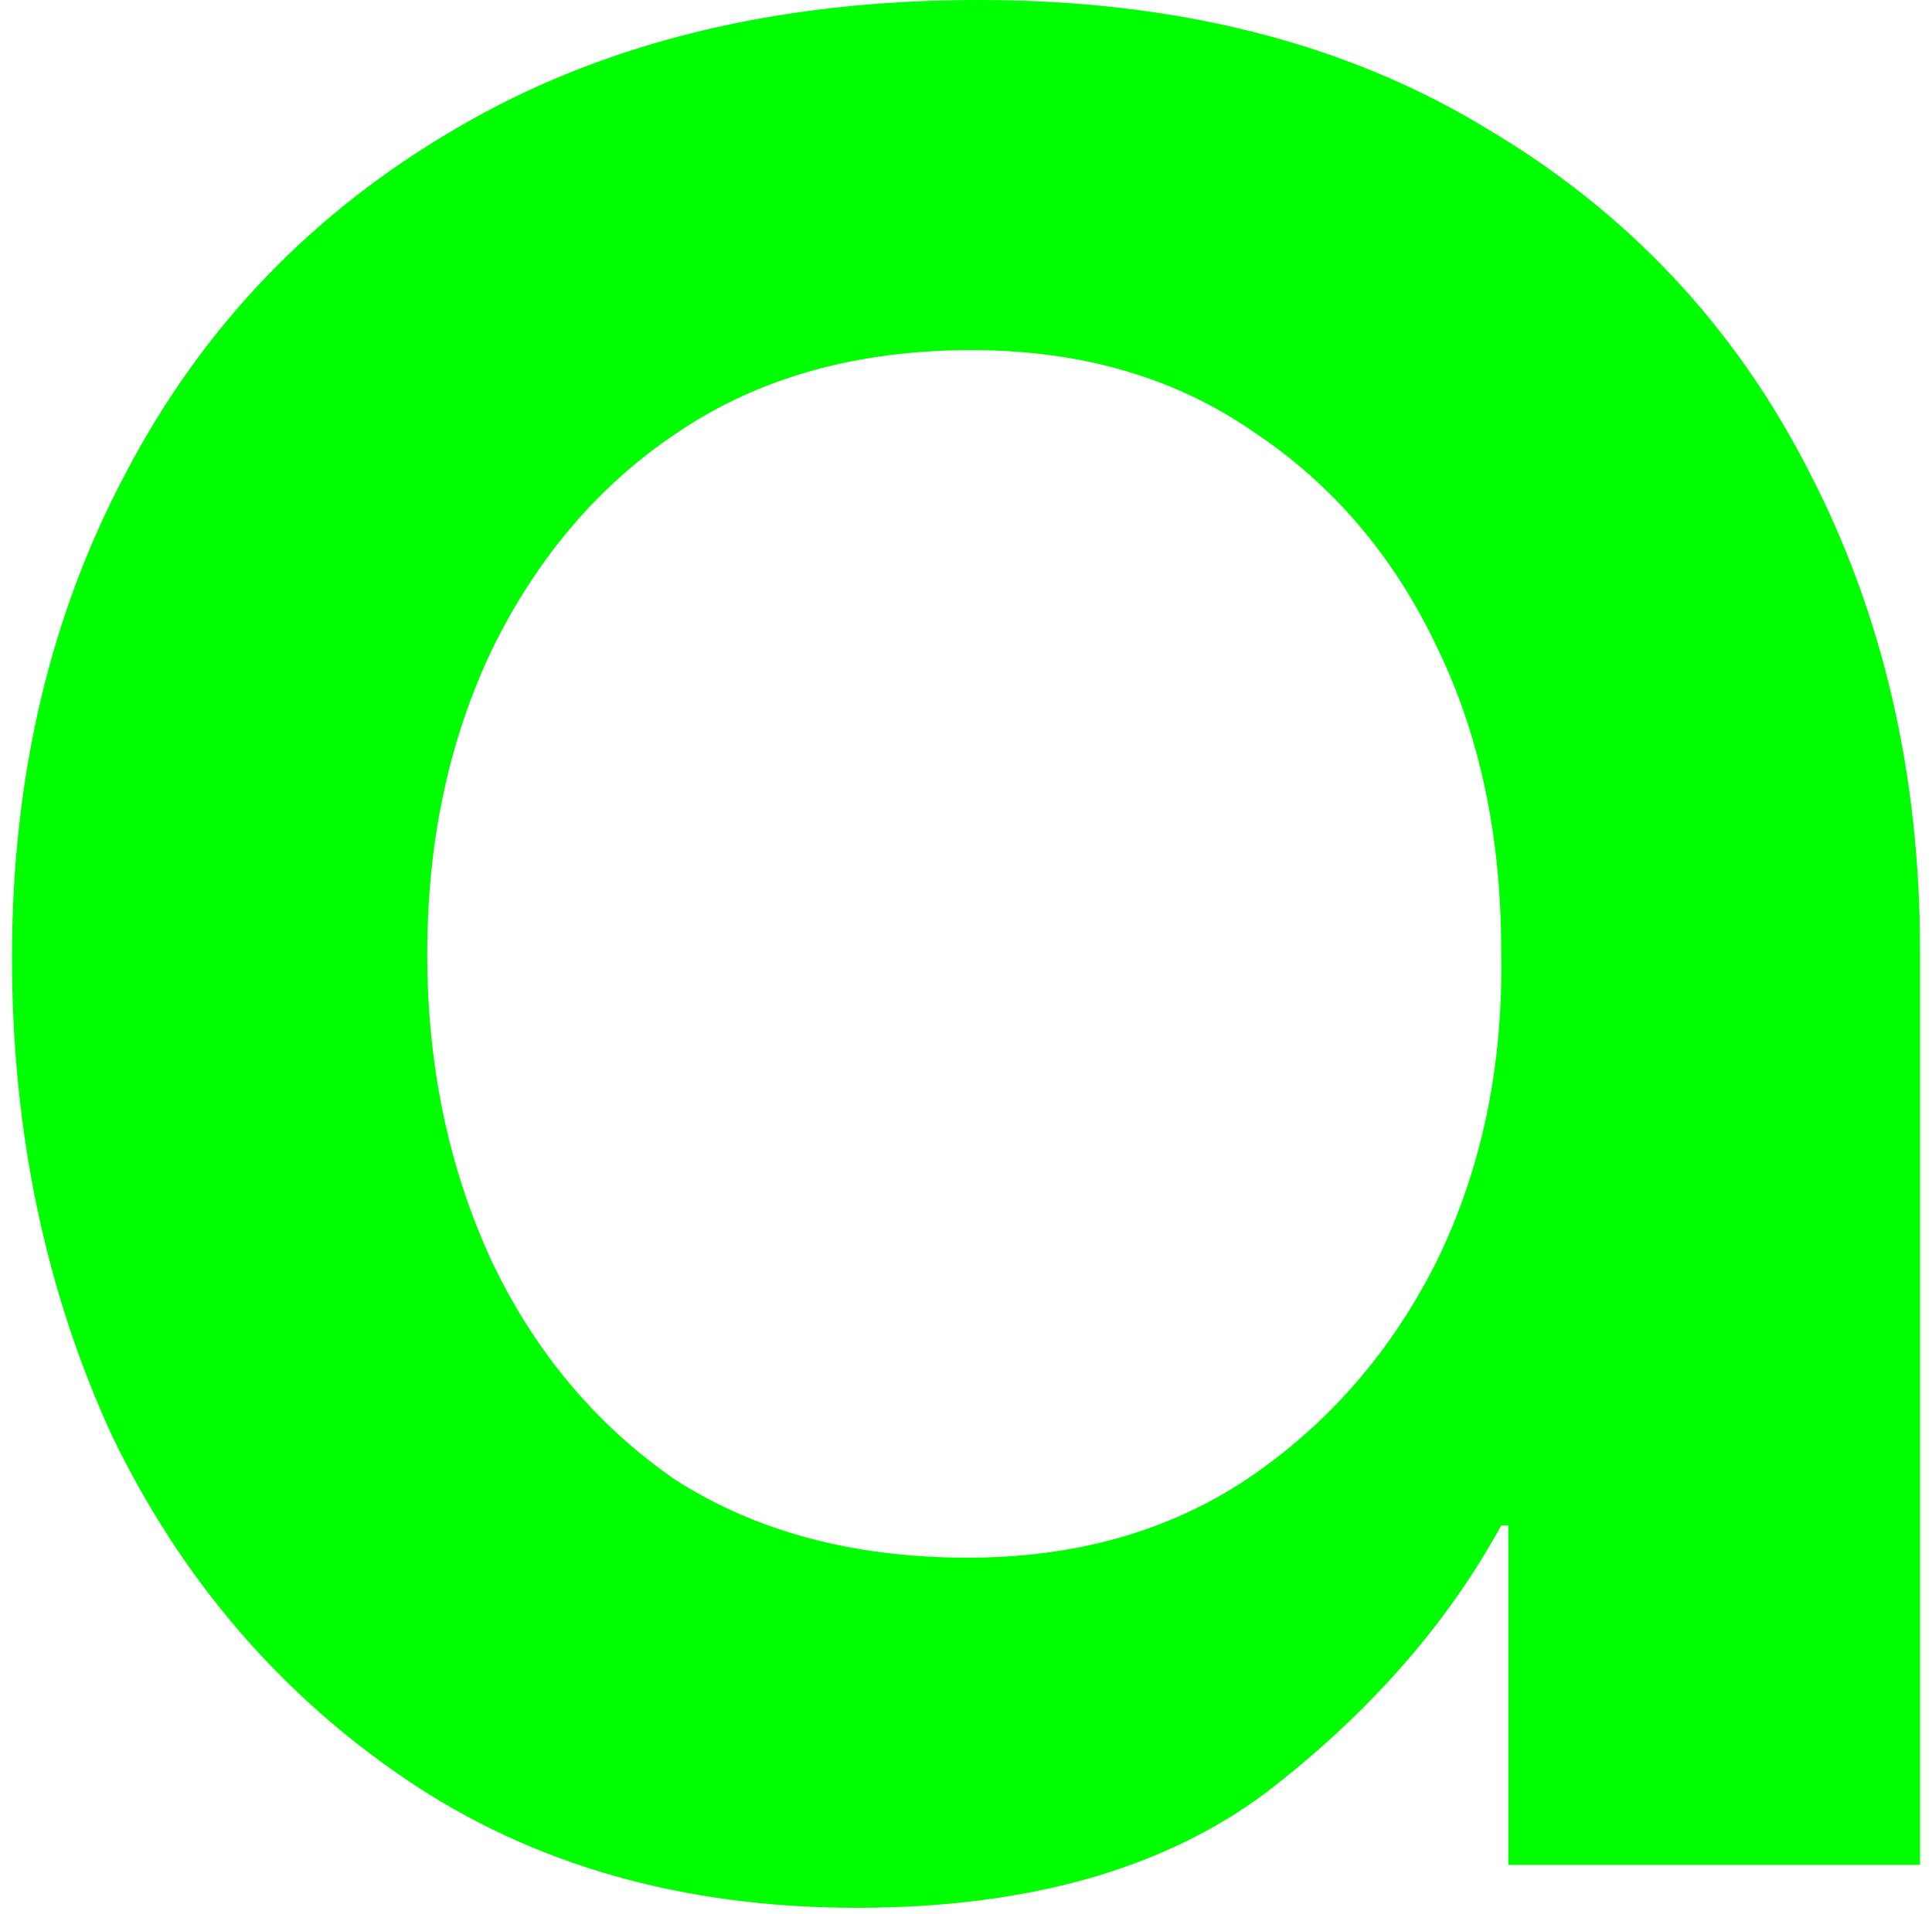
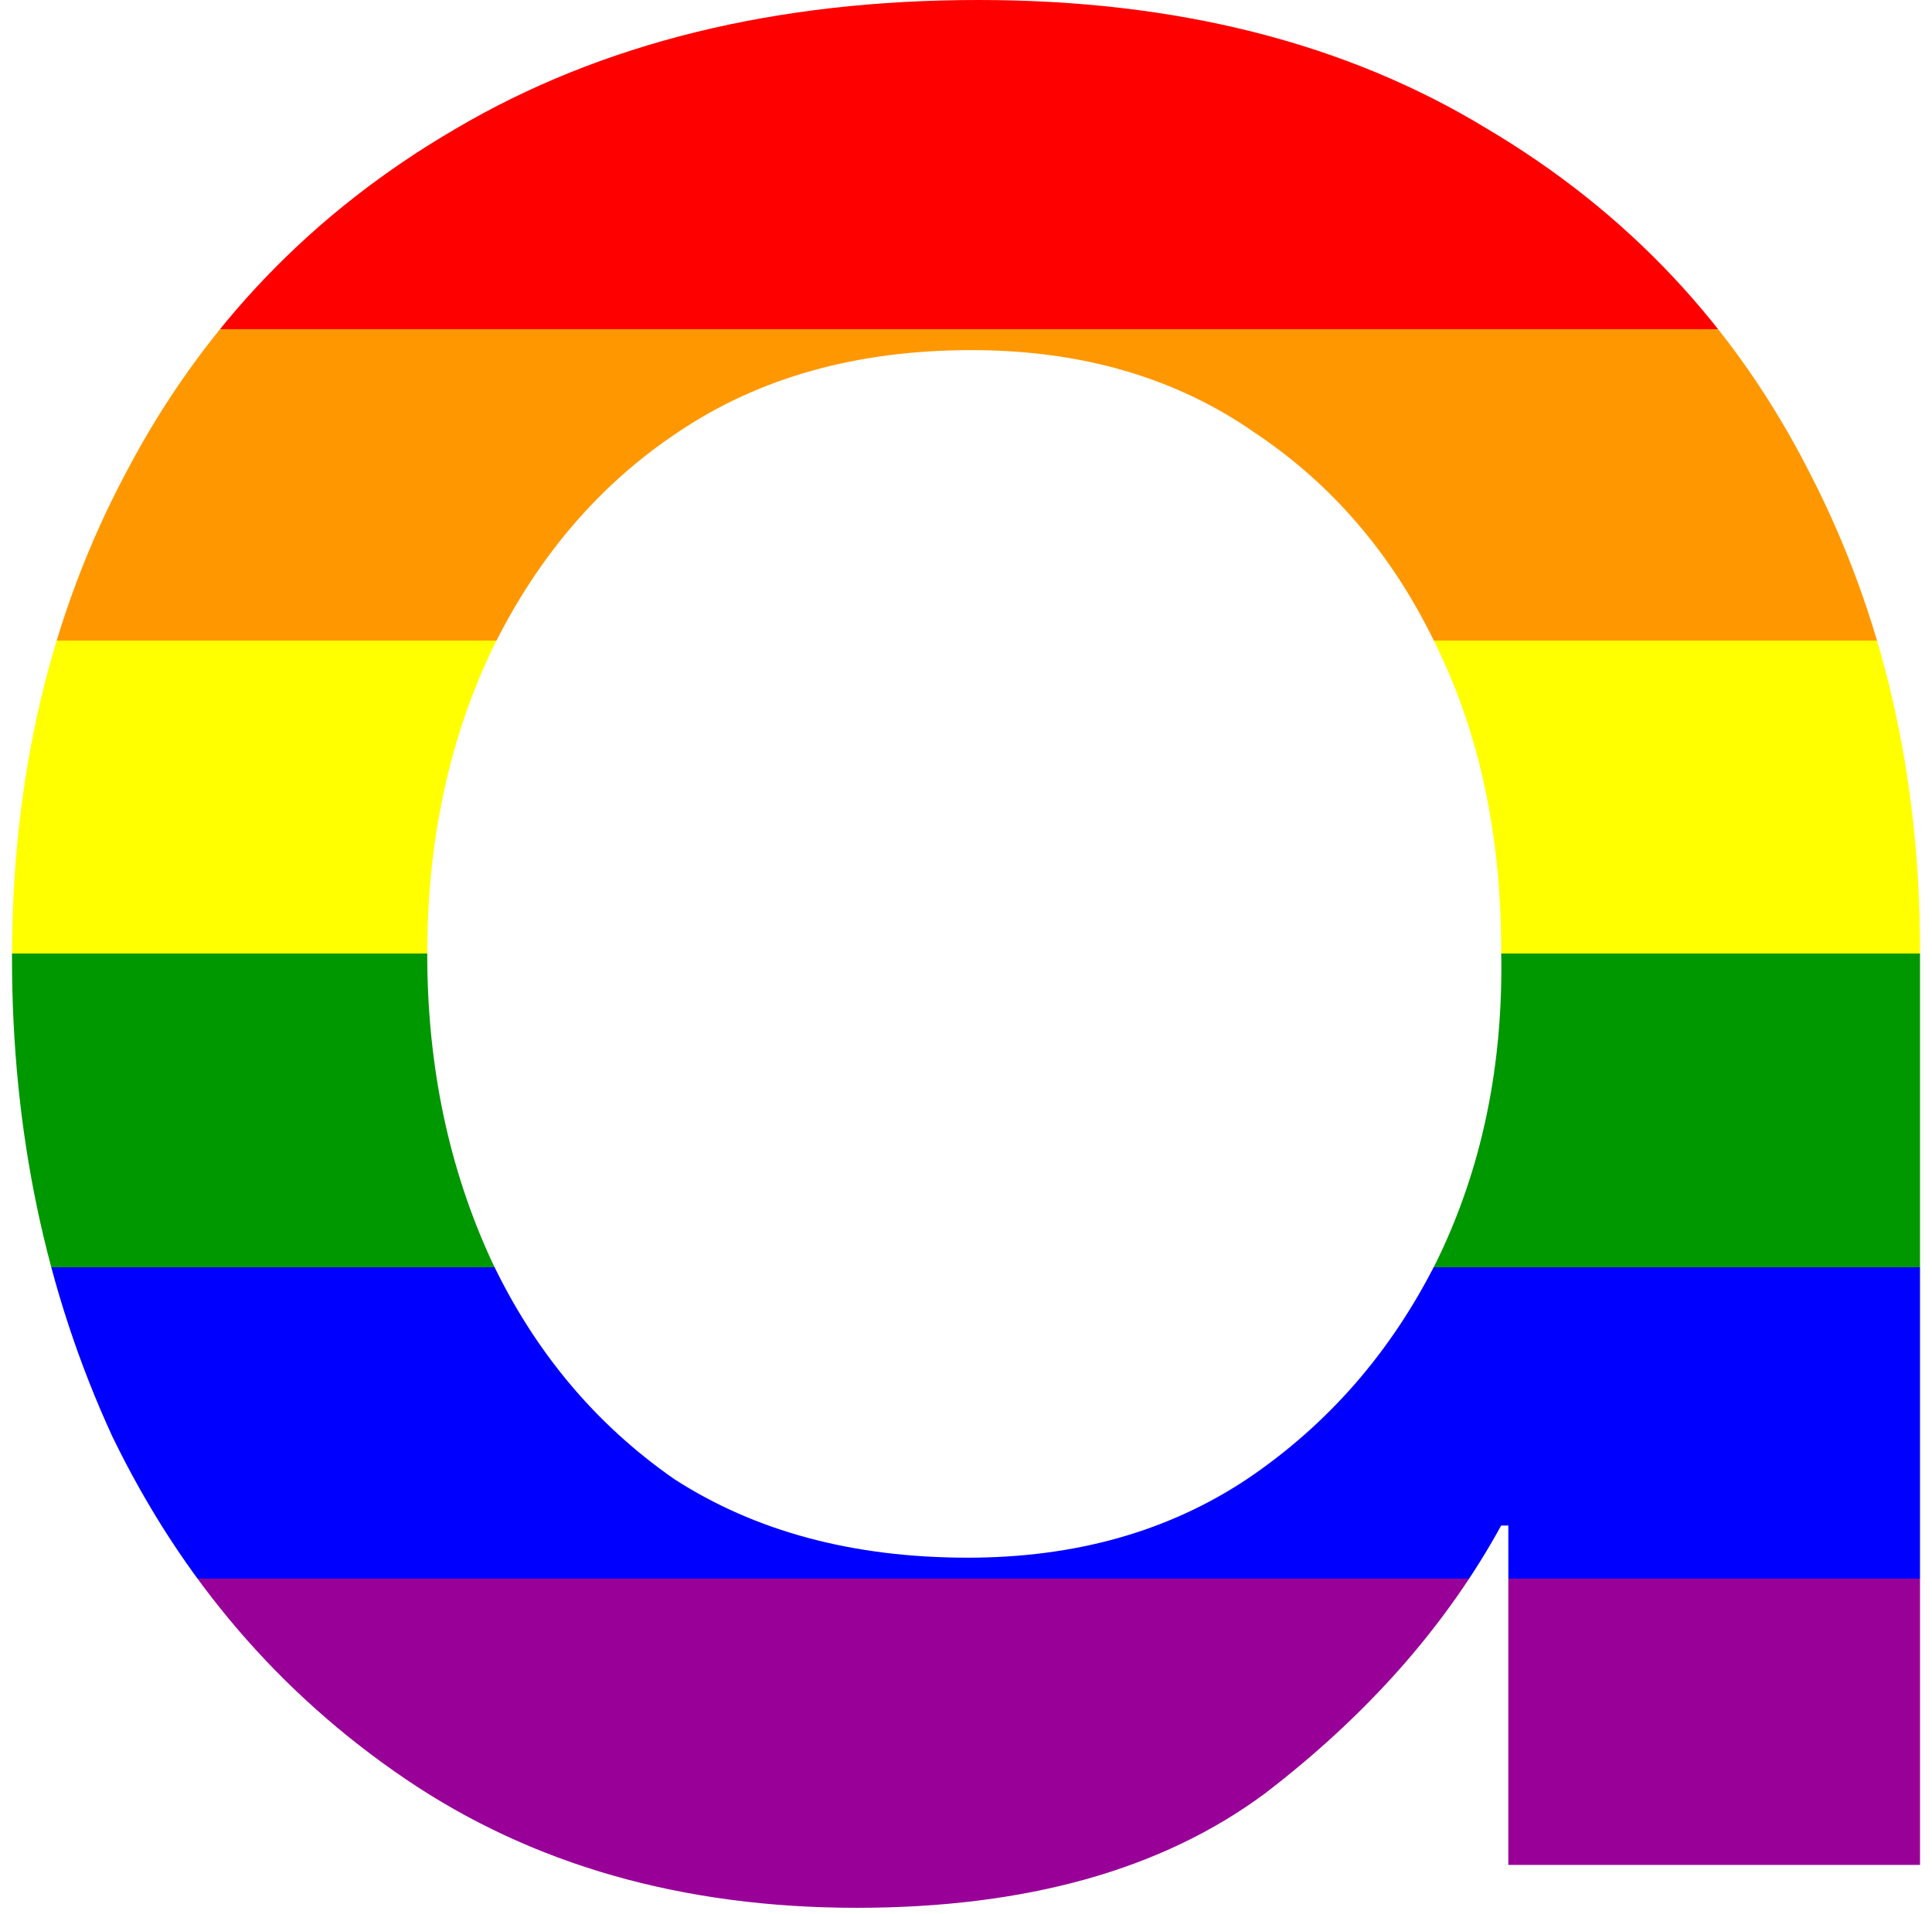
<svg xmlns="http://www.w3.org/2000/svg" width="108" height="107" viewBox="0 0 108 107">
-   <path d="M47.897 106.66C38.158 106.66 29.753 104.263 22.682 99.469C15.612 94.676 10.142 88.284 6.273 80.295C2.538 72.172 0.67 63.25 0.67 53.53C0.67 43.41 2.805 34.355 7.074 26.365C11.343 18.243 17.479 11.851 25.484 7.191C33.622 2.397 43.361 0 54.7 0C65.773 0 75.245 2.397 83.116 7.191C90.987 11.851 96.991 18.243 101.127 26.365C105.262 34.355 107.33 43.276 107.33 53.13V104.263H84.317V85.288H83.917C80.849 90.881 76.446 95.874 70.709 100.268C64.973 104.529 57.369 106.66 47.897 106.66ZM54.1 87.086C60.103 87.086 65.306 85.621 69.709 82.692C74.245 79.629 77.78 75.567 80.315 70.507C82.85 65.314 84.05 59.522 83.917 53.13C83.917 46.739 82.716 41.079 80.315 36.153C77.913 31.093 74.512 27.098 70.109 24.168C65.707 21.106 60.437 19.574 54.3 19.574C47.897 19.574 42.427 21.106 37.891 24.168C33.489 27.098 30.02 31.159 27.485 36.352C25.084 41.412 23.883 47.072 23.883 53.33C23.883 59.589 25.084 65.314 27.485 70.507C29.886 75.567 33.288 79.629 37.691 82.692C42.227 85.621 47.697 87.086 54.1 87.086Z" fill="#00FF00" />
+   <defs>
+     <linearGradient id="Rainbow" x1="0" x2="0" y1="0" y2="1" gradientUnits="objectBoundingBox">
+       <stop offset="0" stop-color="#F00" />
+       <stop offset="0.167" stop-color="#F00" />
+       <stop offset="0.167" stop-color="#FF9800" />
+       <stop offset="0.333" stop-color="#FF9800" />
+       <stop offset="0.333" stop-color="#FF0" />
+       <stop offset="0.5" stop-color="#FF0" />
+       <stop offset="0.5" stop-color="#009800" />
+       <stop offset="0.667" stop-color="#009800" />
+       <stop offset="0.667" stop-color="#00F" />
+       <stop offset="0.833" stop-color="#00F" />
+       <stop offset="0.833" stop-color="#980098" />
+       <stop offset="1.00" stop-color="#980098" />
+     </linearGradient>
+   </defs>
+   <path d="M47.897 106.66C38.158 106.66 29.753 104.263 22.682 99.469C15.612 94.676 10.142 88.284 6.273 80.295C2.538 72.172 0.67 63.25 0.67 53.53C0.67 43.41 2.805 34.355 7.074 26.365C11.343 18.243 17.479 11.851 25.484 7.191C33.622 2.397 43.361 0 54.7 0C65.773 0 75.245 2.397 83.116 7.191C90.987 11.851 96.991 18.243 101.127 26.365C105.262 34.355 107.33 43.276 107.33 53.13V104.263H84.317V85.288H83.917C80.849 90.881 76.446 95.874 70.709 100.268C64.973 104.529 57.369 106.66 47.897 106.66ZM54.1 87.086C60.103 87.086 65.306 85.621 69.709 82.692C74.245 79.629 77.78 75.567 80.315 70.507C82.85 65.314 84.05 59.522 83.917 53.13C83.917 46.739 82.716 41.079 80.315 36.153C77.913 31.093 74.512 27.098 70.109 24.168C65.707 21.106 60.437 19.574 54.3 19.574C47.897 19.574 42.427 21.106 37.891 24.168C33.489 27.098 30.02 31.159 27.485 36.352C25.084 41.412 23.883 47.072 23.883 53.33C23.883 59.589 25.084 65.314 27.485 70.507C29.886 75.567 33.288 79.629 37.691 82.692C42.227 85.621 47.697 87.086 54.1 87.086Z" fill="url(#Rainbow)" />
</svg>
